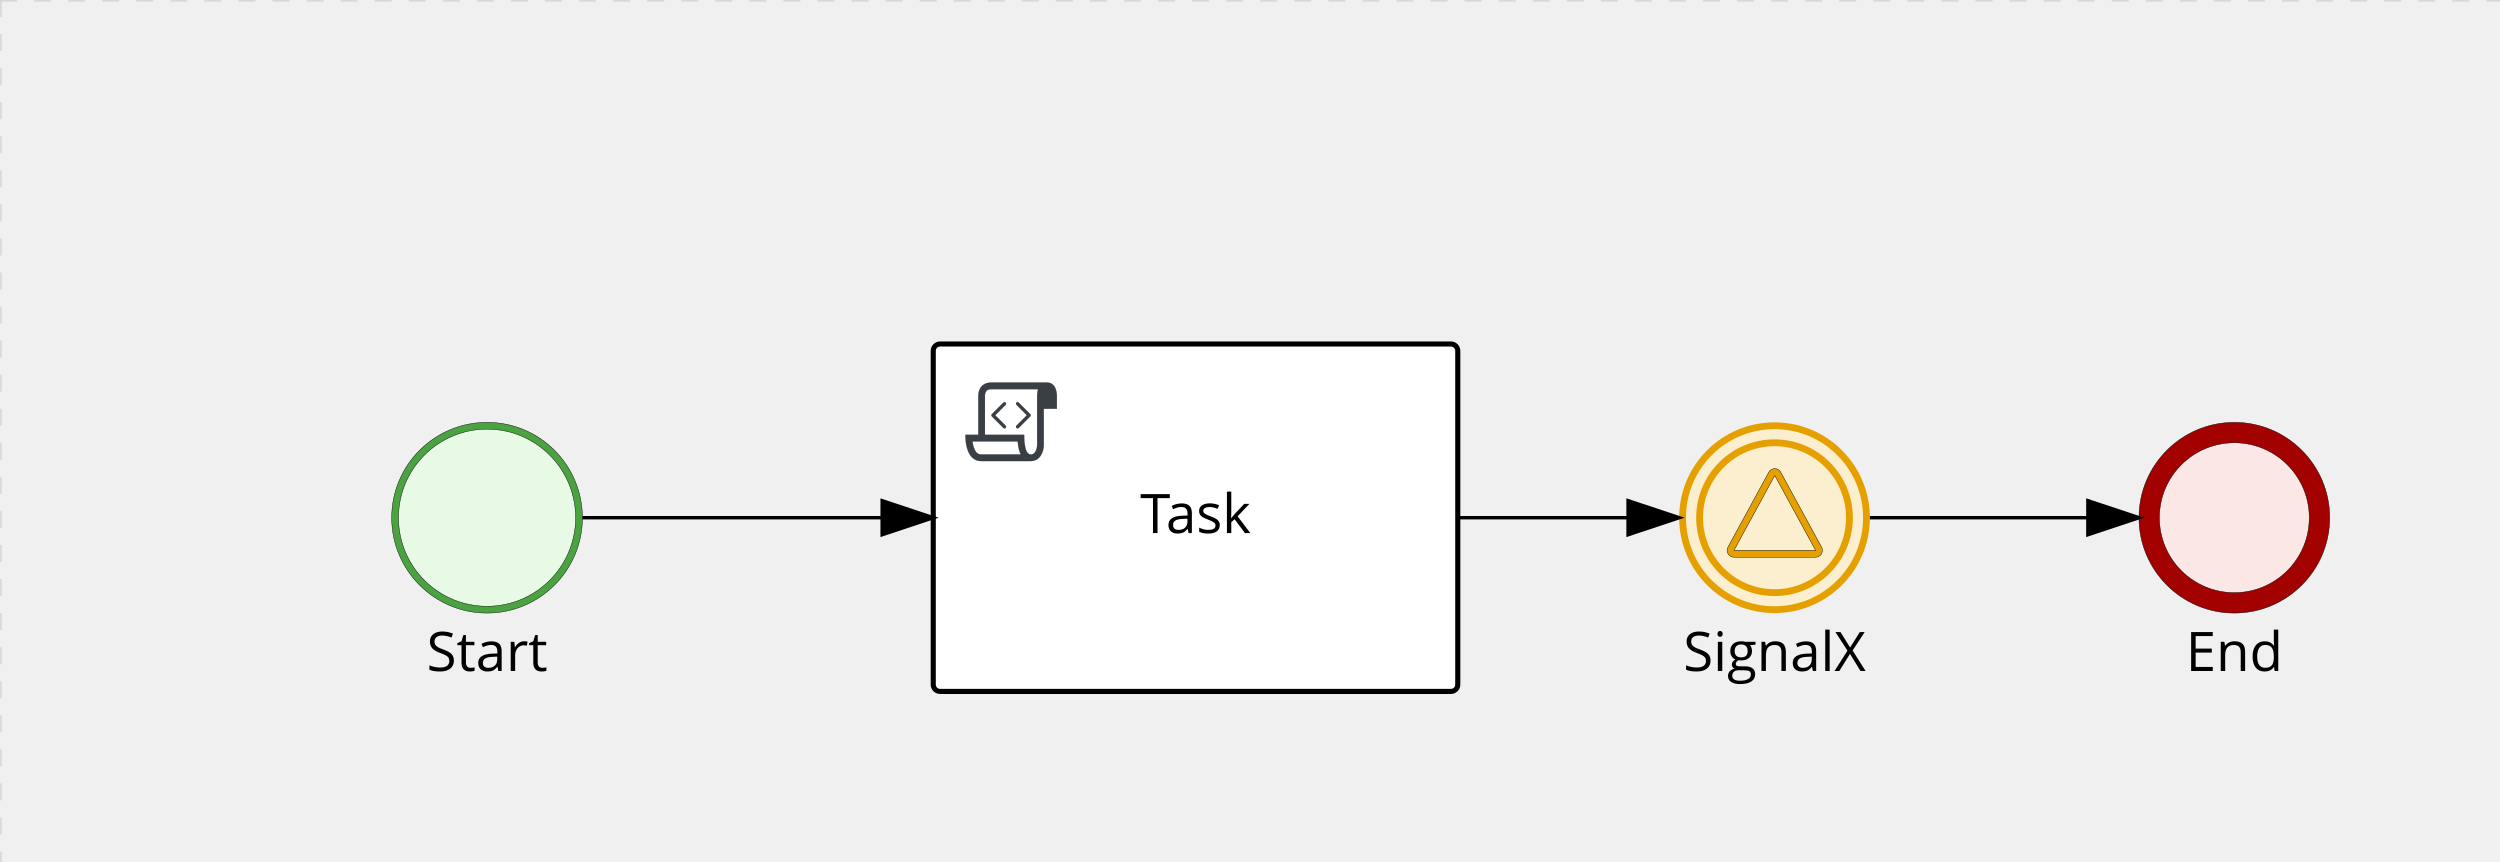
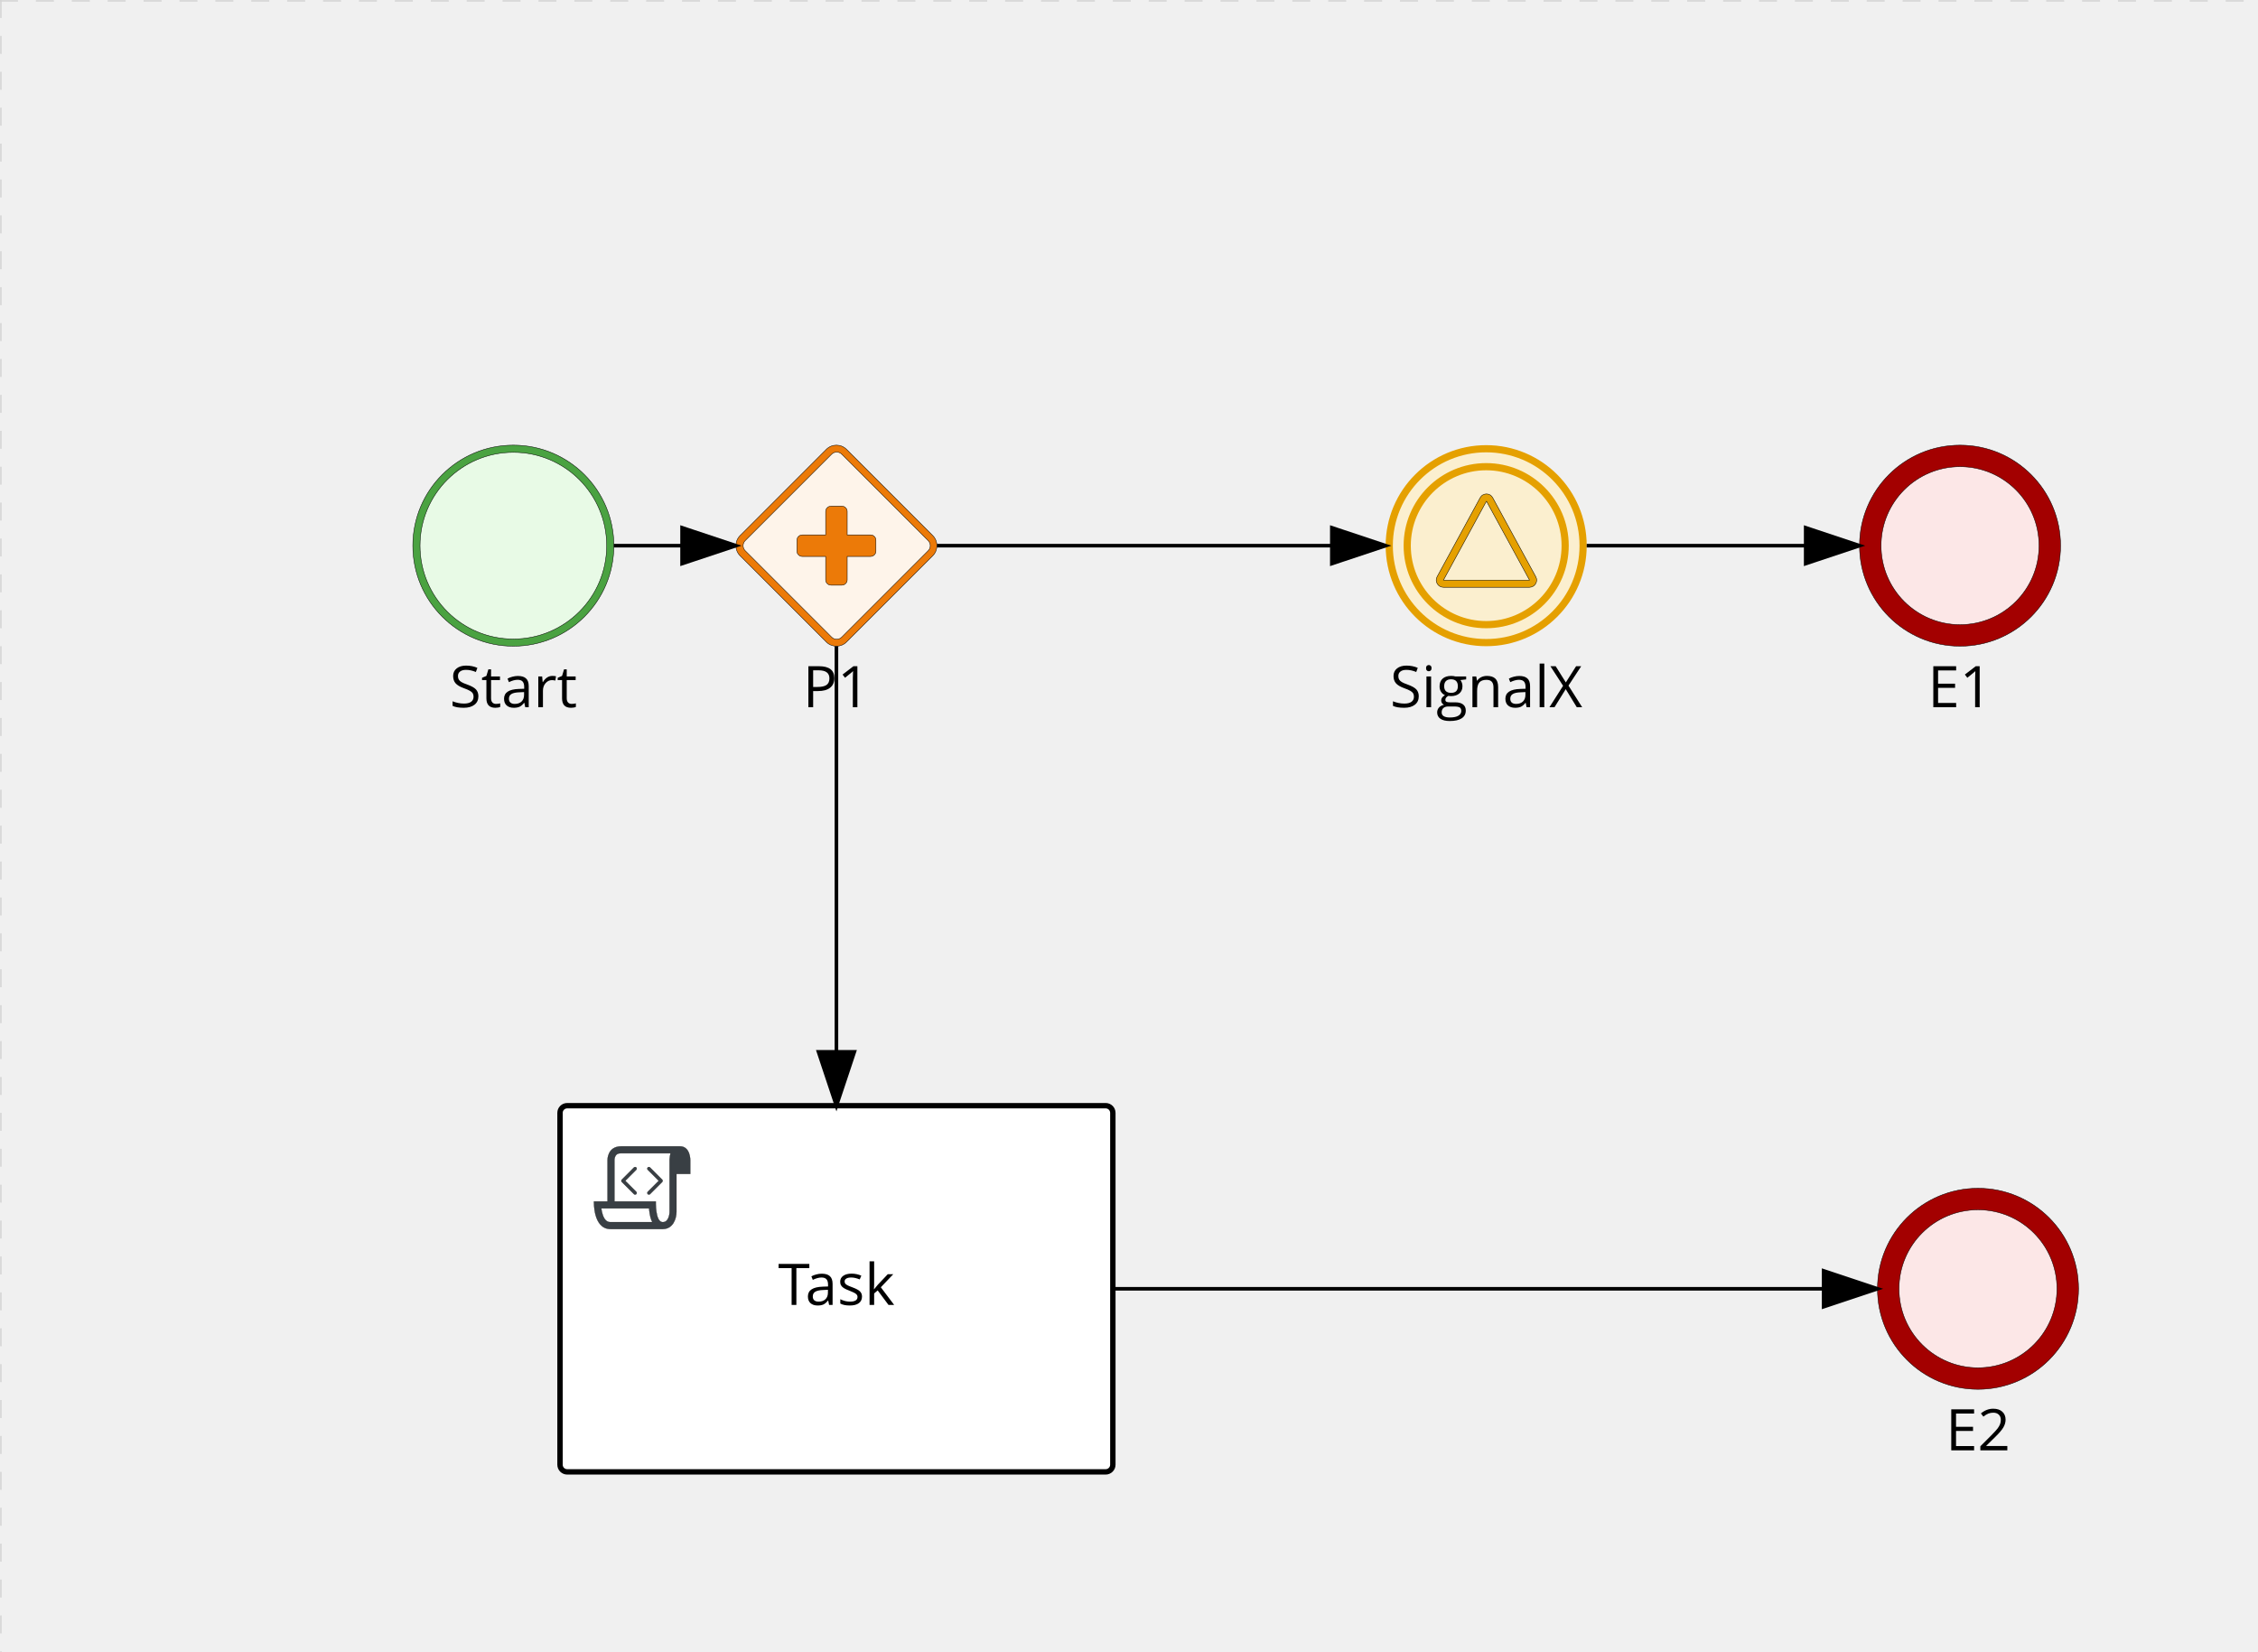
- <svg xmlns="http://www.w3.org/2000/svg" version="1.1" width="734" height="253" viewBox="0 0 734 253">
+ <svg xmlns="http://www.w3.org/2000/svg" version="1.1" width="629" height="460" viewBox="0 0 629 460">
  <defs />
  <g transform="matrix(1,0,0,1,0,0)">
    <g>
      <g>
        <g>
          <path fill="none" stroke="#d3d3d3" paint-order="fill stroke markers" d=" M 0 0 L 1200 0" stroke-miterlimit="10" stroke-opacity="0.8" stroke-dasharray="5" />
        </g>
        <g>
          <path fill="none" stroke="#d3d3d3" paint-order="fill stroke markers" d=" M 0 0 L 0 800" stroke-miterlimit="10" stroke-opacity="0.8" stroke-dasharray="5" />
        </g>
      </g>
-       <g id="_A0156C7D-B987-4B54-98C2-550E6C4821ED" bpmn2nodeid="_A0156C7D-B987-4B54-98C2-550E6C4821ED" transform="matrix(1,0,0,1,274,101)">
+       <g id="_1309A62E-CEE9-4566-9C06-5972A60114A3" bpmn2nodeid="_1309A62E-CEE9-4566-9C06-5972A60114A3" transform="matrix(1,0,0,1,115,124)">
+         <g>
+           <path fill="none" stroke="none" />
+         </g>
+         <g transform="matrix(0.125,0,0,0.125,0,0)">
+           <g transform="matrix(1,0,0,1,0,0)">
+             <path fill="#e8fae6" stroke="black" id="_1309A62E-CEE9-4566-9C06-5972A60114A3?shapeType=BACKGROUND" paint-order="fill stroke markers" d=" M 0 0 M 444 224 C 444 263.9 434.2 300.8 414.4 334.5 C 394.7 368.2 368 394.9 334.4 414.5 C 300.8 434.1 263.9 444 224 444 C 184.1 444 147.2 434.2 113.5 414.4 C 79.8 394.7 53.1 368 33.5 334.4 C 13.9 300.8 4 263.9 4 224 C 4 184.1 13.8 147.2 33.6 113.5 C 53.4 79.8 80.1 53.1 113.6 33.5 C 147.1 13.9 184.1 4 224 4 C 263.9 4 300.8 13.8 334.5 33.6 C 368.2 53.4 394.9 80.1 414.5 113.6 C 434.1 147.1 444 184.1 444 224 Z" stroke-miterlimit="10" stroke-dasharray="" />
+           </g>
+           <g>
+             <g transform="matrix(1,0,0,1,0,0)">
+               <g transform="matrix(1,0,0,1,0,0)">
+                 <path fill="#4aa241" stroke="black" id="_1309A62E-CEE9-4566-9C06-5972A60114A3?shapeType=BORDER&amp;renderType=FILL" paint-order="fill stroke markers" d=" M 0 0 M 224 0 C 100.3 0 0 100.3 0 224 C 0 347.7 100.3 448 224 448 C 347.7 448 448 347.7 448 224 C 448 100.3 347.7 0 224 0 Z M 0 0 M 224 432 C 109.1 432 16 338.9 16 224 C 16 109.1 109.1 16 224 16 C 338.9 16 432 109.1 432 224 C 432 338.9 338.9 432 224 432 Z" stroke-miterlimit="10" stroke-dasharray="" />
+               </g>
+             </g>
+           </g>
+         </g>
+         <g transform="matrix(1,0,0,1,10.24609,61)">
+           <text fill="#000000" stroke="none" font-family="Open Sans" font-size="12pt" font-style="normal" font-weight="normal" text-decoration="normal" x="17.754" y="12" text-anchor="middle" dominant-baseline="alphabetic">Start</text>
+         </g>
+       </g>
+       <g transform="matrix(1,0,0,1,115,124)" />
+       <g id="_A0156C7D-B987-4B54-98C2-550E6C4821ED" bpmn2nodeid="_A0156C7D-B987-4B54-98C2-550E6C4821ED" transform="matrix(1,0,0,1,156,308)">
        <g>
          <path fill="none" stroke="none" />
        </g>
        <g transform="matrix(1,0,0,1,0,0)">
          <path fill="#ffffff" stroke="none" id="_A0156C7D-B987-4B54-98C2-550E6C4821ED?shapeType=BACKGROUND" paint-order="stroke fill markers" d=" M 2 0 L 152 0 L 152 0 A 2 2 0 0 1 154 2 L 154 100 L 154 100 A 2 2 0 0 1 152 102 L 2 102 L 2 102 A 2 2 0 0 1 0 100 L 0 2 L 0 2 A 2 2 0 0 1 2 0 Z" />
        </g>
        <g transform="matrix(1,0,0,1,0,0)">
-           <path fill="none" stroke="rgb(0,0,0)" id="_A0156C7D-B987-4B54-98C2-550E6C4821ED?shapeType=BORDER&amp;renderType=STROKE" paint-order="fill stroke markers" d=" M 2 0 L 152 0 L 152 0 A 2 2 0 0 1 154 2 L 154 100 L 154 100 A 2 2 0 0 1 152 102 L 2 102 L 2 102 A 2 2 0 0 1 0 100 L 0 2 L 0 2 A 2 2 0 0 1 2 0 Z" stroke-miterlimit="10" stroke-width="1.5" stroke-dasharray="" />
+           <path fill="none" stroke="#000000" id="_A0156C7D-B987-4B54-98C2-550E6C4821ED?shapeType=BORDER&amp;renderType=STROKE" paint-order="fill stroke markers" d=" M 2 0 L 152 0 L 152 0 A 2 2 0 0 1 154 2 L 154 100 L 154 100 A 2 2 0 0 1 152 102 L 2 102 L 2 102 A 2 2 0 0 1 0 100 L 0 2 L 0 2 A 2 2 0 0 1 2 0 Z" stroke-miterlimit="10" stroke-width="1.5" stroke-dasharray="" />
        </g>
        <g>
          <g transform="matrix(0.06,0,0,0.06,9.4,9.4)">
            <g transform="matrix(1,0,0,1,0,0)">
-               <path fill="#393f44" stroke="black" id="_A0156C7D-B987-4B54-98C2-550E6C4821ED_task__RqLt__e8n9" paint-order="fill stroke markers" d=" M 0 0 M 197.3 130.2 C 194.4 127.3 189.6 127.3 186.7 130.2 L 130.2 186.7 C 127.3 189.6 127.3 194.4 130.2 197.3 L 186.7 253.8 C 188.1 255.3 190.1 256 192 256 C 193.9 256 195.9 255.3 197.3 253.7 C 200.2 250.8 200.2 246 197.3 243.1 L 146.2 192 L 197.3 140.8 C 200.2 137.9 200.2 133.1 197.3 130.2 Z" stroke-miterlimit="10" stroke-dasharray="" />
-             </g>
-             <g transform="matrix(1,0,0,1,0,0)">
-               <path fill="#393f44" stroke="black" id="_A0156C7D-B987-4B54-98C2-550E6C4821ED_task__RqLt__s98M" paint-order="fill stroke markers" d=" M 0 0 M 261.3 130.2 C 258.4 127.3 253.6 127.3 250.7 130.2 C 247.8 133.1 247.8 137.9 250.7 140.8 L 301.8 191.9 L 250.7 243 C 247.8 245.9 247.8 250.7 250.7 253.6 C 252.1 255.3 254.1 256 256 256 C 257.9 256 259.9 255.3 261.3 253.8 L 317.8 197.3 C 320.7 194.4 320.7 189.6 317.8 186.7 L 261.3 130.2 Z" stroke-miterlimit="10" stroke-dasharray="" />
-             </g>
-             <g transform="matrix(1,0,0,1,0,0)">
-               <path fill="#393f44" stroke="black" id="_A0156C7D-B987-4B54-98C2-550E6C4821ED_task__RqLt__8djN" paint-order="fill stroke markers" d=" M 0 0 M 400 32 C 400 32 152.8 32 128 32 C 62 32 64 96 64 96 L 64 288 L 1 288 C 1 288 -4 416 78 416 L 320 416 C 368 416 384 368 384 336 C 384 314.2 384 224.4 384 160 L 448 160 L 448 96 C 448 96 449 32 400 32 Z M 0 0 M 78 383.9 C 68.5 383.9 61.6 381.1 55.5 374.9 C 43.4 362.4 37.5 339.6 34.9 320 L 256.9 320 C 257.1 322.7 257.3 325.4 257.6 328.2 C 260 351.6 264.7 370.1 271.9 383.9 L 78 383.9 L 78 383.9 Z M 0 0 M 352 336 C 352 345.9 349.6 360.3 342.9 371 C 337.2 380.1 330.4 384 320 384 C 285 384 288 288 288 288 L 96 288 L 96 96 L 96 95.9 L 96 95.1 C 96 90.6 97.6 78.3 104.7 71.2 C 106.5 69.4 111.9 64 128 64 L 356.5 64 C 354.4 72.8 352.8 81.8 352.2 89.9 C 352.2 90.5 352.1 91.1 352.1 91.7 C 352.1 92 352.1 92.3 352.1 92.6 C 352 94.8 352 96 352 96 L 352 160 L 352 336 Z" stroke-miterlimit="10" stroke-dasharray="" />
+               <path fill="#393f44" stroke="black" id="_A0156C7D-B987-4B54-98C2-550E6C4821ED_task__DLkt__BCEd" paint-order="fill stroke markers" d=" M 0 0 M 197.3 130.2 C 194.4 127.3 189.6 127.3 186.7 130.2 L 130.2 186.7 C 127.3 189.6 127.3 194.4 130.2 197.3 L 186.7 253.8 C 188.1 255.3 190.1 256 192 256 C 193.9 256 195.9 255.3 197.3 253.7 C 200.2 250.8 200.2 246 197.3 243.1 L 146.2 192 L 197.3 140.8 C 200.2 137.9 200.2 133.1 197.3 130.2 Z" stroke-miterlimit="10" stroke-dasharray="" />
+             </g>
+             <g transform="matrix(1,0,0,1,0,0)">
+               <path fill="#393f44" stroke="black" id="_A0156C7D-B987-4B54-98C2-550E6C4821ED_task__DLkt__j6Fy" paint-order="fill stroke markers" d=" M 0 0 M 261.3 130.2 C 258.4 127.3 253.6 127.3 250.7 130.2 C 247.8 133.1 247.8 137.9 250.7 140.8 L 301.8 191.9 L 250.7 243 C 247.8 245.9 247.8 250.7 250.7 253.6 C 252.1 255.3 254.1 256 256 256 C 257.9 256 259.9 255.3 261.3 253.8 L 317.8 197.3 C 320.7 194.4 320.7 189.6 317.8 186.7 L 261.3 130.2 Z" stroke-miterlimit="10" stroke-dasharray="" />
+             </g>
+             <g transform="matrix(1,0,0,1,0,0)">
+               <path fill="#393f44" stroke="black" id="_A0156C7D-B987-4B54-98C2-550E6C4821ED_task__DLkt__ilY5" paint-order="fill stroke markers" d=" M 0 0 M 400 32 C 400 32 152.8 32 128 32 C 62 32 64 96 64 96 L 64 288 L 1 288 C 1 288 -4 416 78 416 L 320 416 C 368 416 384 368 384 336 C 384 314.2 384 224.4 384 160 L 448 160 L 448 96 C 448 96 449 32 400 32 Z M 0 0 M 78 383.9 C 68.5 383.9 61.6 381.1 55.5 374.9 C 43.4 362.4 37.5 339.6 34.9 320 L 256.9 320 C 257.1 322.7 257.3 325.4 257.6 328.2 C 260 351.6 264.7 370.1 271.9 383.9 L 78 383.9 L 78 383.9 Z M 0 0 M 352 336 C 352 345.9 349.6 360.3 342.9 371 C 337.2 380.1 330.4 384 320 384 C 285 384 288 288 288 288 L 96 288 L 96 96 L 96 95.9 L 96 95.1 C 96 90.6 97.6 78.3 104.7 71.2 C 106.5 69.4 111.9 64 128 64 L 356.5 64 C 354.4 72.8 352.8 81.8 352.2 89.9 C 352.2 90.5 352.1 91.1 352.1 91.7 C 352.1 92 352.1 92.3 352.1 92.6 C 352 94.8 352 96 352 96 L 352 160 L 352 336 Z" stroke-miterlimit="10" stroke-dasharray="" />
            </g>
          </g>
        </g>
        <g transform="matrix(1,0,0,1,60.75,43.5)">
          <text fill="#000000" stroke="none" font-family="Open Sans" font-size="12pt" font-style="normal" font-weight="normal" text-decoration="normal" x="16.25" y="12" text-anchor="middle" dominant-baseline="alphabetic">Task</text>
        </g>
      </g>
-       <g transform="matrix(1,0,0,1,274,101)" />
-       <g id="_EC3724BF-8E72-4824-B92F-DB241AC697B6" bpmn2nodeid="_EC3724BF-8E72-4824-B92F-DB241AC697B6" transform="matrix(1,0,0,1,493,124)">
+       <g transform="matrix(1,0,0,1,156,308)" />
+       <g id="_EC3724BF-8E72-4824-B92F-DB241AC697B6" bpmn2nodeid="_EC3724BF-8E72-4824-B92F-DB241AC697B6" transform="matrix(1,0,0,1,386,124)">
        <g>
          <path fill="none" stroke="none" />
        </g>
        <g transform="matrix(0.125,0,0,0.125,0,0)">
          <g transform="matrix(1,0,0,1,0,0)">
            <path fill="#fbefcf" stroke="black" id="_EC3724BF-8E72-4824-B92F-DB241AC697B6?shapeType=BACKGROUND" paint-order="fill stroke markers" d=" M 0 0 M 444 224 C 444 263.9 434.2 300.8 414.4 334.5 C 394.7 368.2 368 394.9 334.4 414.5 C 300.8 434.1 263.9 444 224 444 C 184.1 444 147.2 434.2 113.5 414.4 C 79.8 394.7 53.1 368 33.5 334.4 C 13.9 300.8 4 263.9 4 224 C 4 184.1 13.8 147.2 33.6 113.5 C 53.4 79.8 80.1 53.1 113.6 33.5 C 147.1 13.9 184.1 4 224 4 C 263.9 4 300.8 13.8 334.5 33.6 C 368.2 53.4 394.9 80.1 414.5 113.6 C 434.1 147.1 444 184.1 444 224 Z" stroke-miterlimit="10" stroke-dasharray="" />
          </g>
          <g>
            <g transform="matrix(1,0,0,1,0,0)">
              <g transform="matrix(1,0,0,1,0,0)">
-                 <path fill="rgb(229,160,0)" stroke="none" id="_EC3724BF-8E72-4824-B92F-DB241AC697B6?shapeType=BORDER&amp;renderType=FILL" paint-order="stroke fill markers" d=" M 0 0 M 224 408 C 122.5 408 40 325.5 40 224 C 40 122.5 122.5 40 224 40 C 325.5 40 408 122.5 408 224 C 408 325.5 325.5 408 224 408 Z M 0 0 M 224 56 C 131.4 56 56 131.4 56 224 C 56 316.6 131.4 392 224 392 C 316.6 392 392 316.6 392 224 C 392 131.4 316.6 56 224 56 Z M 0 0 M 224 16 C 252.1 16 279.3 21.5 305 32.3 C 329.8 42.8 352 57.8 371.1 76.9 C 390.2 96 405.2 118.3 415.7 143 C 426.5 168.6 432 195.9 432 224 C 432 252.1 426.5 279.3 415.7 305 C 405.2 329.8 390.2 352 371.1 371.1 C 352 390.2 329.7 405.2 305 415.7 C 279.4 426.5 252.1 432 224 432 C 195.9 432 168.7 426.5 143 415.7 C 118.2 405.2 96 390.2 76.9 371.1 C 57.8 352 42.8 329.7 32.3 305 C 21.5 279.3 16 252.1 16 224 C 16 195.9 21.5 168.7 32.3 143 C 42.8 118.2 57.8 96 76.9 76.9 C 96 57.8 118.3 42.8 143 32.3 C 168.7 21.5 195.9 16 224 16 M 224 0 C 100.3 0 0 100.3 0 224 C 0 347.7 100.3 448 224 448 C 347.7 448 448 347.7 448 224 C 448 100.3 347.7 0 224 0 L 224 0 Z" />
+                 <path fill="#e5a000" stroke="none" id="_EC3724BF-8E72-4824-B92F-DB241AC697B6?shapeType=BORDER&amp;renderType=FILL" paint-order="stroke fill markers" d=" M 0 0 M 224 408 C 122.5 408 40 325.5 40 224 C 40 122.5 122.5 40 224 40 C 325.5 40 408 122.5 408 224 C 408 325.5 325.5 408 224 408 Z M 0 0 M 224 56 C 131.4 56 56 131.4 56 224 C 56 316.6 131.4 392 224 392 C 316.6 392 392 316.6 392 224 C 392 131.4 316.6 56 224 56 Z M 0 0 M 224 16 C 252.1 16 279.3 21.5 305 32.3 C 329.8 42.8 352 57.8 371.1 76.9 C 390.2 96 405.2 118.3 415.7 143 C 426.5 168.6 432 195.9 432 224 C 432 252.1 426.5 279.3 415.7 305 C 405.2 329.8 390.2 352 371.1 371.1 C 352 390.2 329.7 405.2 305 415.7 C 279.4 426.5 252.1 432 224 432 C 195.9 432 168.7 426.5 143 415.7 C 118.2 405.2 96 390.2 76.9 371.1 C 57.8 352 42.8 329.7 32.3 305 C 21.5 279.3 16 252.1 16 224 C 16 195.9 21.5 168.7 32.3 143 C 42.8 118.2 57.8 96 76.9 76.9 C 96 57.8 118.3 42.8 143 32.3 C 168.7 21.5 195.9 16 224 16 M 224 0 C 100.3 0 0 100.3 0 224 C 0 347.7 100.3 448 224 448 C 347.7 448 448 347.7 448 224 C 448 100.3 347.7 0 224 0 L 224 0 Z" />
              </g>
            </g>
          </g>
          <g>
            <g transform="matrix(1,0,0,1,0,0)">
              <g transform="matrix(1,0,0,1,0,0)">
                <path fill="#e5a000" stroke="black" id="_EC3724BF-8E72-4824-B92F-DB241AC697B6_signal-catching" paint-order="fill stroke markers" d=" M 0 0 M 224.6 124.8 L 320.5 300.7 L 128.8 300.7 L 224.6 124.8 M 224.6 108.7 C 221.7 108.7 219 109.5 216.5 110.9 C 214 112.3 212.1 114.5 210.6 117 L 114.7 293 C 111.8 298.2 111.9 303.5 114.9 308.8 C 116.3 311.2 118.2 313.2 120.7 314.6 C 123.1 316 125.8 316.7 128.7 316.7 L 320.5 316.7 C 323.4 316.7 325.9 316 328.4 314.6 C 330.9 313.2 332.8 311.3 334.2 308.8 C 337.3 303.6 337.3 298.3 334.4 293 L 238.5 117 C 237.1 114.4 235.2 112.4 232.7 110.9 C 230.2 109.4 227.5 108.7 224.6 108.7 L 224.6 108.7 Z" stroke-miterlimit="10" stroke-dasharray="" />
              </g>
            </g>
          </g>
        </g>
        <g transform="matrix(1,0,0,1,1.203125,61)">
          <text fill="#000000" stroke="none" font-family="Open Sans" font-size="12pt" font-style="normal" font-weight="normal" text-decoration="normal" x="26.797" y="12" text-anchor="middle" dominant-baseline="alphabetic">SignalX</text>
        </g>
      </g>
+       <g transform="matrix(1,0,0,1,386,124)" />
+       <g id="_57BF29EA-A2FB-4EE4-8EB2-E619614A7FA9" bpmn2nodeid="_57BF29EA-A2FB-4EE4-8EB2-E619614A7FA9" transform="matrix(1,0,0,1,205,124)">
+         <g>
+           <path fill="none" stroke="none" />
+         </g>
+         <g transform="matrix(0.125,0,0,0.125,0,0)">
+           <g transform="matrix(1,0,0,1,0,0)">
+             <path fill="#fef4ea" stroke="black" id="_57BF29EA-A2FB-4EE4-8EB2-E619614A7FA9?shapeType=BACKGROUND" paint-order="fill stroke markers" d=" M 0 0 M 224.4 4.3 C 216.4 4.3 208.4 7.3 202.3 13.4 L 13.5 202.2 C 1.3 214.4 1.3 234.2 13.5 246.4 L 202.2 435.1 C 208.3 441.2 216.4 444.2 224.3 444.2 C 232.2 444.2 240.3 441.2 246.4 435.1 L 435.1 246.4 C 447.3 234.2 447.3 214.4 435.1 202.2 L 246.5 13.4 C 240.4 7.3 232.4 4.3 224.4 4.3 L 224.4 4.3 Z" stroke-miterlimit="10" stroke-dasharray="" />
+           </g>
+           <g>
+             <g transform="matrix(1,0,0,1,0,0)">
+               <g transform="matrix(1,0,0,1,0,0)">
+                 <path fill="#ec7a08" stroke="black" id="_57BF29EA-A2FB-4EE4-8EB2-E619614A7FA9?shapeType=BORDER&amp;renderType=FILL" paint-order="fill stroke markers" d=" M 0 0 M 20.8 212.7 L 213.3 20.2 C 219.6 13.9 229.7 13.9 235.9 20.2 L 428.4 212.7 C 434.7 219 434.7 229.1 428.4 235.3 L 235.9 427.8 C 229.6 434.1 219.5 434.1 213.3 427.8 L 20.8 235.3 C 14.5 229.1 14.5 218.9 20.8 212.7 L 20.8 212.7 Z M 0 0 M 0 224 C 0 232.1 3.1 240.3 9.3 246.5 L 201.5 438.7 C 213.9 451.1 234.1 451.1 246.5 438.7 L 438.7 246.5 C 444.9 240.3 448 232.1 448 224 C 448 215.9 444.9 207.7 438.7 201.5 L 246.5 9.3 C 234.1 -3.1 213.9 -3.1 201.5 9.3 L 9.3 201.5 C 3.1 207.7 0 215.9 0 224 L 0 224 Z" stroke-miterlimit="10" stroke-dasharray="" />
+               </g>
+             </g>
+           </g>
+           <g>
+             <g transform="matrix(1,0,0,1,0,0)">
+               <g transform="matrix(1,0,0,1,0,0)">
+                 <path fill="#ec7a08" stroke="black" id="_57BF29EA-A2FB-4EE4-8EB2-E619614A7FA9_parallel" paint-order="fill stroke markers" d=" M 0 0 M 312 212 L 312 236 C 312 239.4 310.9 242.1 308.5 244.5 C 306.1 246.9 303.4 248 300 248 L 248 248 L 248 300 C 248 303.4 246.9 306.1 244.5 308.5 C 242.1 310.9 239.4 312 236 312 L 212 312 C 208.6 312 205.9 310.9 203.5 308.5 C 201.1 306.1 200 303.4 200 300 L 200 248 L 148 248 C 144.6 248 141.9 246.9 139.5 244.5 C 137.1 242.1 136 239.4 136 236 L 136 212 C 136 208.6 137.1 205.9 139.5 203.5 C 141.9 201.1 144.6 200 148 200 L 200 200 L 200 148 C 200 144.6 201.1 141.9 203.5 139.5 C 205.9 137.1 208.6 136 212 136 L 236 136 C 239.4 136 242.1 137.1 244.5 139.5 C 246.9 141.9 248 144.6 248 148 L 248 200 L 300 200 C 303.4 200 306.1 201.1 308.5 203.5 C 310.9 205.9 312 208.6 312 212 Z" stroke-miterlimit="10" stroke-dasharray="" />
+               </g>
+             </g>
+           </g>
+         </g>
+         <g transform="matrix(1,0,0,1,18.60938,61)">
+           <text fill="#000000" stroke="none" font-family="Open Sans" font-size="12pt" font-style="normal" font-weight="normal" text-decoration="normal" x="9.391" y="12" text-anchor="middle" dominant-baseline="alphabetic">P1</text>
+         </g>
+       </g>
+       <g transform="matrix(1,0,0,1,205,124)" />
+       <g id="_86C086E8-9ADE-46F0-865E-90676B61A51D" bpmn2nodeid="_86C086E8-9ADE-46F0-865E-90676B61A51D" transform="matrix(1,0,0,1,518,124)">
+         <g>
+           <path fill="none" stroke="none" />
+         </g>
+         <g transform="matrix(0.125,0,0,0.125,0,0)">
+           <g transform="matrix(1,0,0,1,0,0)">
+             <path fill="#fce7e7" stroke="black" id="_86C086E8-9ADE-46F0-865E-90676B61A51D?shapeType=BACKGROUND" paint-order="fill stroke markers" d=" M 0 0 M 444 224 C 444 263.9 434.2 300.8 414.4 334.5 C 394.7 368.2 368 394.9 334.4 414.5 C 300.8 434.1 263.9 444 224 444 C 184.1 444 147.2 434.2 113.5 414.4 C 79.8 394.7 53.1 368 33.5 334.4 C 13.9 300.8 4 263.9 4 224 C 4 184.1 13.8 147.2 33.6 113.5 C 53.4 79.8 80.1 53.1 113.6 33.5 C 147.1 13.9 184.1 4 224 4 C 263.9 4 300.8 13.8 334.5 33.6 C 368.2 53.4 394.9 80.1 414.5 113.6 C 434.1 147.1 444 184.1 444 224 Z" stroke-miterlimit="10" stroke-dasharray="" />
+           </g>
+           <g>
+             <g transform="matrix(1,0,0,1,0,0)">
+               <g transform="matrix(1,0,0,1,0,0)">
+                 <path fill="#a30000" stroke="black" id="_86C086E8-9ADE-46F0-865E-90676B61A51D?shapeType=BORDER&amp;renderType=FILL" paint-order="fill stroke markers" d=" M 0 0 M 224 0 C 100.3 0 0 100.3 0 224 C 0 347.7 100.3 448 224 448 C 347.7 448 448 347.7 448 224 C 448 100.3 347.7 0 224 0 Z M 0 0 M 224 400 C 126.8 400 48 321.2 48 224 C 48 126.8 126.8 48 224 48 C 321.2 48 400 126.8 400 224 C 400 321.2 321.2 400 224 400 Z" stroke-miterlimit="10" stroke-dasharray="" />
+               </g>
+             </g>
+           </g>
+         </g>
+         <g transform="matrix(1,0,0,1,18.97656,61)">
+           <text fill="#000000" stroke="none" font-family="Open Sans" font-size="12pt" font-style="normal" font-weight="normal" text-decoration="normal" x="9.023" y="12" text-anchor="middle" dominant-baseline="alphabetic">E1</text>
+         </g>
+       </g>
+       <g transform="matrix(1,0,0,1,518,124)" />
+       <g id="_DDDC44D6-481C-4AB7-A21F-477F88270F07" bpmn2nodeid="_DDDC44D6-481C-4AB7-A21F-477F88270F07" transform="matrix(1,0,0,1,523,331)">
+         <g>
+           <path fill="none" stroke="none" />
+         </g>
+         <g transform="matrix(0.125,0,0,0.125,0,0)">
+           <g transform="matrix(1,0,0,1,0,0)">
+             <path fill="#fce7e7" stroke="black" id="_DDDC44D6-481C-4AB7-A21F-477F88270F07?shapeType=BACKGROUND" paint-order="fill stroke markers" d=" M 0 0 M 444 224 C 444 263.9 434.2 300.8 414.4 334.5 C 394.7 368.2 368 394.9 334.4 414.5 C 300.8 434.1 263.9 444 224 444 C 184.1 444 147.2 434.2 113.5 414.4 C 79.8 394.7 53.1 368 33.5 334.4 C 13.9 300.8 4 263.9 4 224 C 4 184.1 13.8 147.2 33.6 113.5 C 53.4 79.8 80.1 53.1 113.6 33.5 C 147.1 13.9 184.1 4 224 4 C 263.9 4 300.8 13.8 334.5 33.6 C 368.2 53.4 394.9 80.1 414.5 113.6 C 434.1 147.1 444 184.1 444 224 Z" stroke-miterlimit="10" stroke-dasharray="" />
+           </g>
+           <g>
+             <g transform="matrix(1,0,0,1,0,0)">
+               <g transform="matrix(1,0,0,1,0,0)">
+                 <path fill="#a30000" stroke="black" id="_DDDC44D6-481C-4AB7-A21F-477F88270F07?shapeType=BORDER&amp;renderType=FILL" paint-order="fill stroke markers" d=" M 0 0 M 224 0 C 100.3 0 0 100.3 0 224 C 0 347.7 100.3 448 224 448 C 347.7 448 448 347.7 448 224 C 448 100.3 347.7 0 224 0 Z M 0 0 M 224 400 C 126.8 400 48 321.2 48 224 C 48 126.8 126.8 48 224 48 C 321.2 48 400 126.8 400 224 C 400 321.2 321.2 400 224 400 Z" stroke-miterlimit="10" stroke-dasharray="" />
+               </g>
+             </g>
+           </g>
+         </g>
+         <g transform="matrix(1,0,0,1,18.97656,61)">
+           <text fill="#000000" stroke="none" font-family="Open Sans" font-size="12pt" font-style="normal" font-weight="normal" text-decoration="normal" x="9.023" y="12" text-anchor="middle" dominant-baseline="alphabetic">E2</text>
+         </g>
+       </g>
+       <g transform="matrix(1,0,0,1,523,331)" />
+       <g id="_DD9BBE66-31DE-48A2-8B0F-D0150B506B70" bpmn2nodeid="_DD9BBE66-31DE-48A2-8B0F-D0150B506B70">
+         <g>
+           <path fill="none" stroke="#000000" paint-order="fill stroke markers" d=" M 171 152 L 190 152" stroke-miterlimit="10" stroke-dasharray="" />
+         </g>
+         <g transform="matrix(1,0,0,1,171,152)" />
+         <g transform="matrix(6.123233995736766e-17,1,-1,6.123233995736766e-17,205,147)">
+           <path fill="#000000" stroke="#000000" paint-order="fill stroke markers" d=" M 10 15 L 0 15 L 5 0 Z" stroke-miterlimit="10" stroke-dasharray="" />
+         </g>
+         <g transform="matrix(1,0,0,1,171,142)" />
+       </g>
      <g id="_9289D6C2-01A0-4C41-A174-B59413B8AD7A" bpmn2nodeid="_9289D6C2-01A0-4C41-A174-B59413B8AD7A">
        <g>
-           <path fill="none" stroke="rgb(0,0,0)" paint-order="fill stroke markers" d=" M 428 152 L 478 152" stroke-miterlimit="10" stroke-dasharray="" />
-         </g>
-         <g transform="matrix(1,0,0,1,428,152)" />
-         <g transform="matrix(6.123233995736766e-17,1,-1,6.123233995736766e-17,493,147)">
-           <path fill="rgb(0,0,0)" stroke="rgb(0,0,0)" paint-order="fill stroke markers" d=" M 10 15 L 0 15 L 5 0 Z" stroke-miterlimit="10" stroke-dasharray="" />
-         </g>
-         <g transform="matrix(1,0,0,1,428,142)" />
-       </g>
-       <g id="_38E54A3B-F7C9-48FF-9128-E7B1E8E3B1F2" bpmn2nodeid="_38E54A3B-F7C9-48FF-9128-E7B1E8E3B1F2" transform="matrix(1,0,0,1,628,124)">
-         <g>
-           <path fill="none" stroke="none" />
-         </g>
-         <g transform="matrix(0.125,0,0,0.125,0,0)">
-           <g transform="matrix(1,0,0,1,0,0)">
-             <path fill="#fce7e7" stroke="black" id="_38E54A3B-F7C9-48FF-9128-E7B1E8E3B1F2?shapeType=BACKGROUND" paint-order="fill stroke markers" d=" M 0 0 M 444 224 C 444 263.9 434.2 300.8 414.4 334.5 C 394.7 368.2 368 394.9 334.4 414.5 C 300.8 434.1 263.9 444 224 444 C 184.1 444 147.2 434.2 113.5 414.4 C 79.8 394.7 53.1 368 33.5 334.4 C 13.9 300.8 4 263.9 4 224 C 4 184.1 13.8 147.2 33.6 113.5 C 53.4 79.8 80.1 53.1 113.6 33.5 C 147.1 13.9 184.1 4 224 4 C 263.9 4 300.8 13.8 334.5 33.6 C 368.2 53.4 394.9 80.1 414.5 113.6 C 434.1 147.1 444 184.1 444 224 Z" stroke-miterlimit="10" stroke-dasharray="" />
-           </g>
-           <g>
-             <g transform="matrix(1,0,0,1,0,0)">
-               <g transform="matrix(1,0,0,1,0,0)">
-                 <path fill="rgb(163,0,0)" stroke="black" id="_38E54A3B-F7C9-48FF-9128-E7B1E8E3B1F2?shapeType=BORDER&amp;renderType=FILL" paint-order="fill stroke markers" d=" M 0 0 M 224 0 C 100.3 0 0 100.3 0 224 C 0 347.7 100.3 448 224 448 C 347.7 448 448 347.7 448 224 C 448 100.3 347.7 0 224 0 Z M 0 0 M 224 400 C 126.8 400 48 321.2 48 224 C 48 126.8 126.8 48 224 48 C 321.2 48 400 126.8 400 224 C 400 321.2 321.2 400 224 400 Z" stroke-miterlimit="10" stroke-dasharray="" />
-               </g>
-             </g>
-           </g>
-         </g>
-         <g transform="matrix(1,0,0,1,13.73828,61)">
-           <text fill="#000000" stroke="none" font-family="Open Sans" font-size="12pt" font-style="normal" font-weight="normal" text-decoration="normal" x="14.262" y="12" text-anchor="middle" dominant-baseline="alphabetic">End</text>
-         </g>
-       </g>
-       <g id="_134A8C65-B627-4EE5-839A-4681D63CD12F" bpmn2nodeid="_134A8C65-B627-4EE5-839A-4681D63CD12F">
-         <g>
-           <path fill="none" stroke="rgb(0,0,0)" paint-order="fill stroke markers" d=" M 549 152 L 613 152" stroke-miterlimit="10" stroke-dasharray="" />
-         </g>
-         <g transform="matrix(1,0,0,1,549,152)" />
-         <g transform="matrix(6.123233995736766e-17,1,-1,6.123233995736766e-17,628,147)">
-           <path fill="rgb(0,0,0)" stroke="rgb(0,0,0)" paint-order="fill stroke markers" d=" M 10 15 L 0 15 L 5 0 Z" stroke-miterlimit="10" stroke-dasharray="" />
-         </g>
-         <g transform="matrix(1,0,0,1,549,142)" />
-       </g>
-       <g transform="matrix(1,0,0,1,628,124)" />
-       <g id="_1309A62E-CEE9-4566-9C06-5972A60114A3" bpmn2nodeid="_1309A62E-CEE9-4566-9C06-5972A60114A3" transform="matrix(1,0,0,1,115,124)">
-         <g>
-           <path fill="none" stroke="none" />
-         </g>
-         <g transform="matrix(0.125,0,0,0.125,0,0)">
-           <g transform="matrix(1,0,0,1,0,0)">
-             <path fill="#e8fae6" stroke="black" id="_1309A62E-CEE9-4566-9C06-5972A60114A3?shapeType=BACKGROUND" paint-order="fill stroke markers" d=" M 0 0 M 444 224 C 444 263.9 434.2 300.8 414.4 334.5 C 394.7 368.2 368 394.9 334.4 414.5 C 300.8 434.1 263.9 444 224 444 C 184.1 444 147.2 434.2 113.5 414.4 C 79.8 394.7 53.1 368 33.5 334.4 C 13.9 300.8 4 263.9 4 224 C 4 184.1 13.8 147.2 33.6 113.5 C 53.4 79.8 80.1 53.1 113.6 33.5 C 147.1 13.9 184.1 4 224 4 C 263.9 4 300.8 13.8 334.5 33.6 C 368.2 53.4 394.9 80.1 414.5 113.6 C 434.1 147.1 444 184.1 444 224 Z" stroke-miterlimit="10" stroke-dasharray="" />
-           </g>
-           <g>
-             <g transform="matrix(1,0,0,1,0,0)">
-               <g transform="matrix(1,0,0,1,0,0)">
-                 <path fill="rgb(74,162,65)" stroke="black" id="_1309A62E-CEE9-4566-9C06-5972A60114A3?shapeType=BORDER&amp;renderType=FILL" paint-order="fill stroke markers" d=" M 0 0 M 224 0 C 100.3 0 0 100.3 0 224 C 0 347.7 100.3 448 224 448 C 347.7 448 448 347.7 448 224 C 448 100.3 347.7 0 224 0 Z M 0 0 M 224 432 C 109.1 432 16 338.9 16 224 C 16 109.1 109.1 16 224 16 C 338.9 16 432 109.1 432 224 C 432 338.9 338.9 432 224 432 Z" stroke-miterlimit="10" stroke-dasharray="" />
-               </g>
-             </g>
-           </g>
-         </g>
-         <g transform="matrix(1,0,0,1,10.24609,61)">
-           <text fill="#000000" stroke="none" font-family="Open Sans" font-size="12pt" font-style="normal" font-weight="normal" text-decoration="normal" x="17.754" y="12" text-anchor="middle" dominant-baseline="alphabetic">Start</text>
-         </g>
-       </g>
-       <g id="_81FA3057-E1D3-469B-923C-5BFD21B9C736" bpmn2nodeid="_81FA3057-E1D3-469B-923C-5BFD21B9C736">
-         <g>
-           <path fill="none" stroke="rgb(0,0,0)" paint-order="fill stroke markers" d=" M 171 152 L 259 152" stroke-miterlimit="10" stroke-dasharray="" />
-         </g>
-         <g transform="matrix(1,0,0,1,171,152)" />
-         <g transform="matrix(6.123233995736766e-17,1,-1,6.123233995736766e-17,274,147)">
-           <path fill="rgb(0,0,0)" stroke="rgb(0,0,0)" paint-order="fill stroke markers" d=" M 10 15 L 0 15 L 5 0 Z" stroke-miterlimit="10" stroke-dasharray="" />
-         </g>
-         <g transform="matrix(1,0,0,1,171,142)" />
-       </g>
-       <g transform="matrix(1,0,0,1,115,124)" />
-       <g transform="matrix(1,0,0,1,493,124)" />
+           <path fill="none" stroke="#000000" paint-order="fill stroke markers" d=" M 261 152 L 371 152" stroke-miterlimit="10" stroke-dasharray="" />
+         </g>
+         <g transform="matrix(1,0,0,1,261,152)" />
+         <g transform="matrix(6.123233995736766e-17,1,-1,6.123233995736766e-17,386,147)">
+           <path fill="#000000" stroke="#000000" paint-order="fill stroke markers" d=" M 10 15 L 0 15 L 5 0 Z" stroke-miterlimit="10" stroke-dasharray="" />
+         </g>
+         <g transform="matrix(1,0,0,1,261,142)" />
+       </g>
+       <g id="_65A515E1-67DF-4015-ADEF-F9186FC9300A" bpmn2nodeid="_65A515E1-67DF-4015-ADEF-F9186FC9300A">
+         <g>
+           <path fill="none" stroke="#000000" paint-order="fill stroke markers" d=" M 442 152 L 503 152" stroke-miterlimit="10" stroke-dasharray="" />
+         </g>
+         <g transform="matrix(1,0,0,1,442,152)" />
+         <g transform="matrix(6.123233995736766e-17,1,-1,6.123233995736766e-17,518,147)">
+           <path fill="#000000" stroke="#000000" paint-order="fill stroke markers" d=" M 10 15 L 0 15 L 5 0 Z" stroke-miterlimit="10" stroke-dasharray="" />
+         </g>
+         <g transform="matrix(1,0,0,1,442,142)" />
+       </g>
+       <g id="_08E06D2B-B9D6-44E5-B17D-BD3A7AEC12B5" bpmn2nodeid="_08E06D2B-B9D6-44E5-B17D-BD3A7AEC12B5">
+         <g>
+           <path fill="none" stroke="#000000" paint-order="fill stroke markers" d=" M 233 180 L 233 293" stroke-miterlimit="10" stroke-dasharray="" />
+         </g>
+         <g transform="matrix(1,0,0,1,233,180)" />
+         <g transform="matrix(-1,1.2246467991473532e-16,-1.2246467991473532e-16,-1,238,308)">
+           <path fill="#000000" stroke="#000000" paint-order="fill stroke markers" d=" M 10 15 L 0 15 L 5 0 Z" stroke-miterlimit="10" stroke-dasharray="" />
+         </g>
+         <g transform="matrix(1,0,0,1,243,244)" />
+       </g>
+       <g id="_3DBE02C0-3FCF-4332-8BAB-0149806C7AB1" bpmn2nodeid="_3DBE02C0-3FCF-4332-8BAB-0149806C7AB1">
+         <g>
+           <path fill="none" stroke="#000000" paint-order="fill stroke markers" d=" M 310 359 L 508 359" stroke-miterlimit="10" stroke-dasharray="" />
+         </g>
+         <g transform="matrix(1,0,0,1,310,359)" />
+         <g transform="matrix(6.123233995736766e-17,1,-1,6.123233995736766e-17,523,354)">
+           <path fill="#000000" stroke="#000000" paint-order="fill stroke markers" d=" M 10 15 L 0 15 L 5 0 Z" stroke-miterlimit="10" stroke-dasharray="" />
+         </g>
+         <g transform="matrix(1,0,0,1,316.5,349)" />
+       </g>
    </g>
  </g>
</svg>
